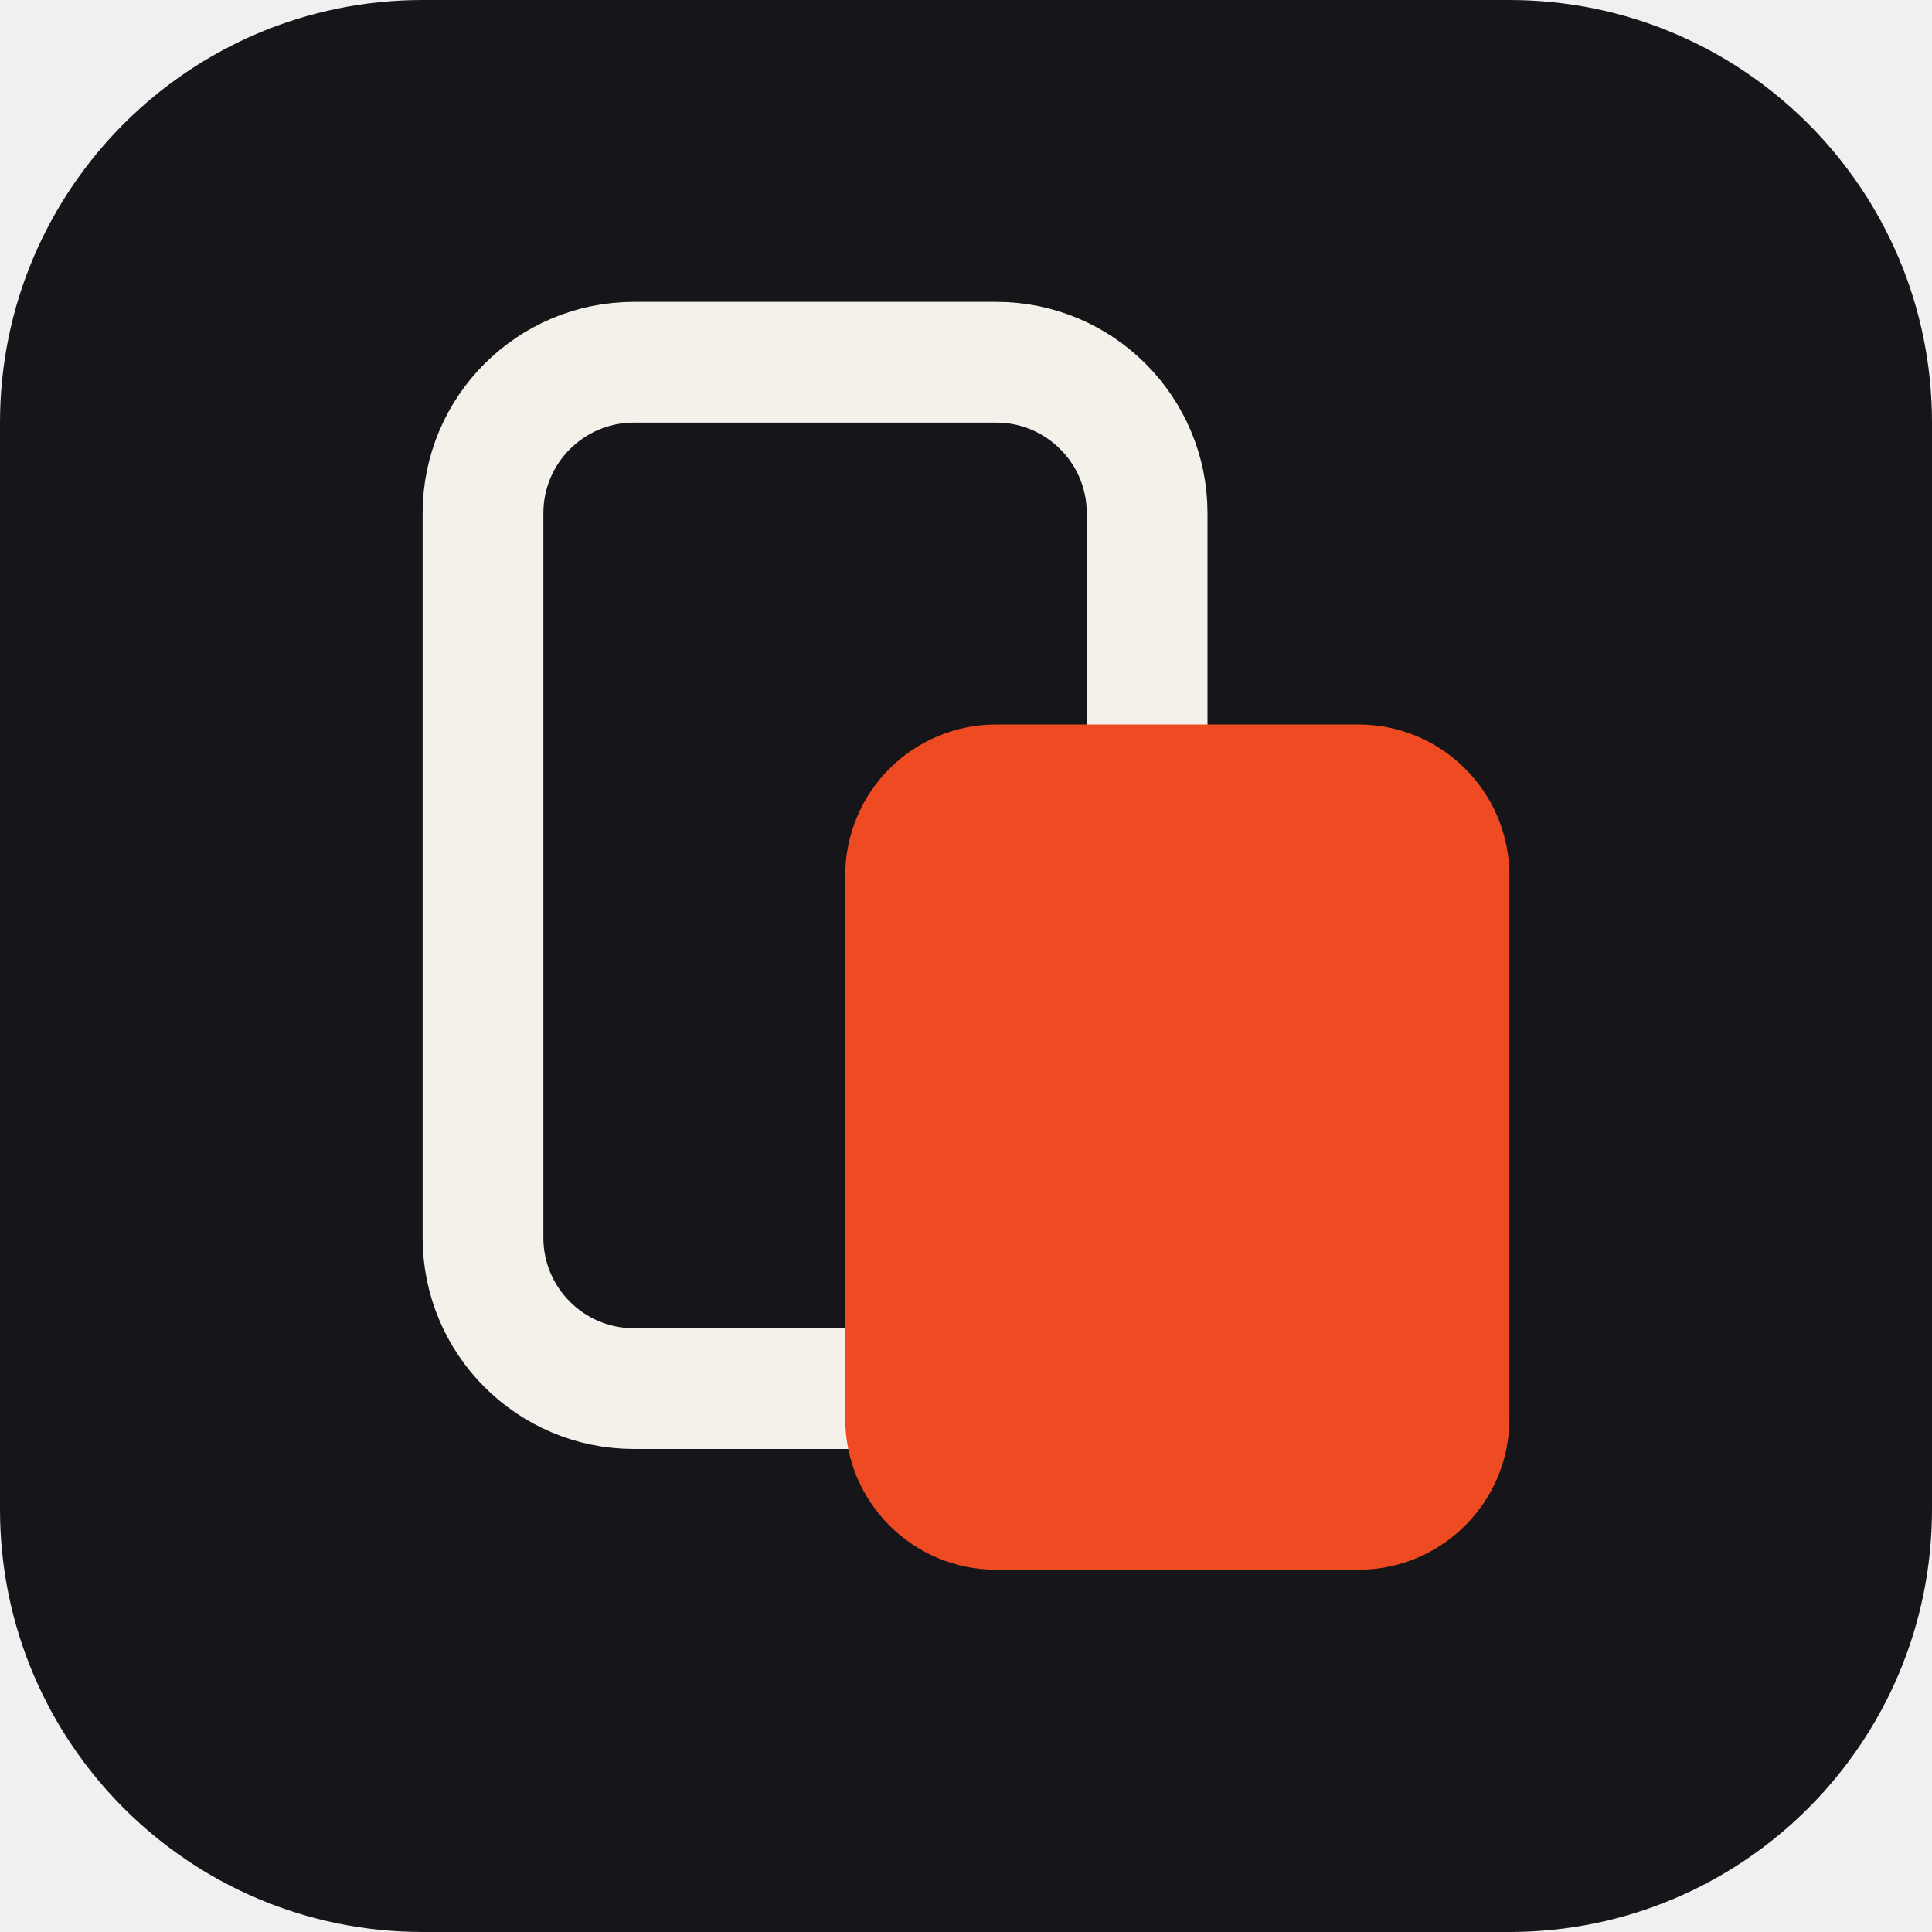
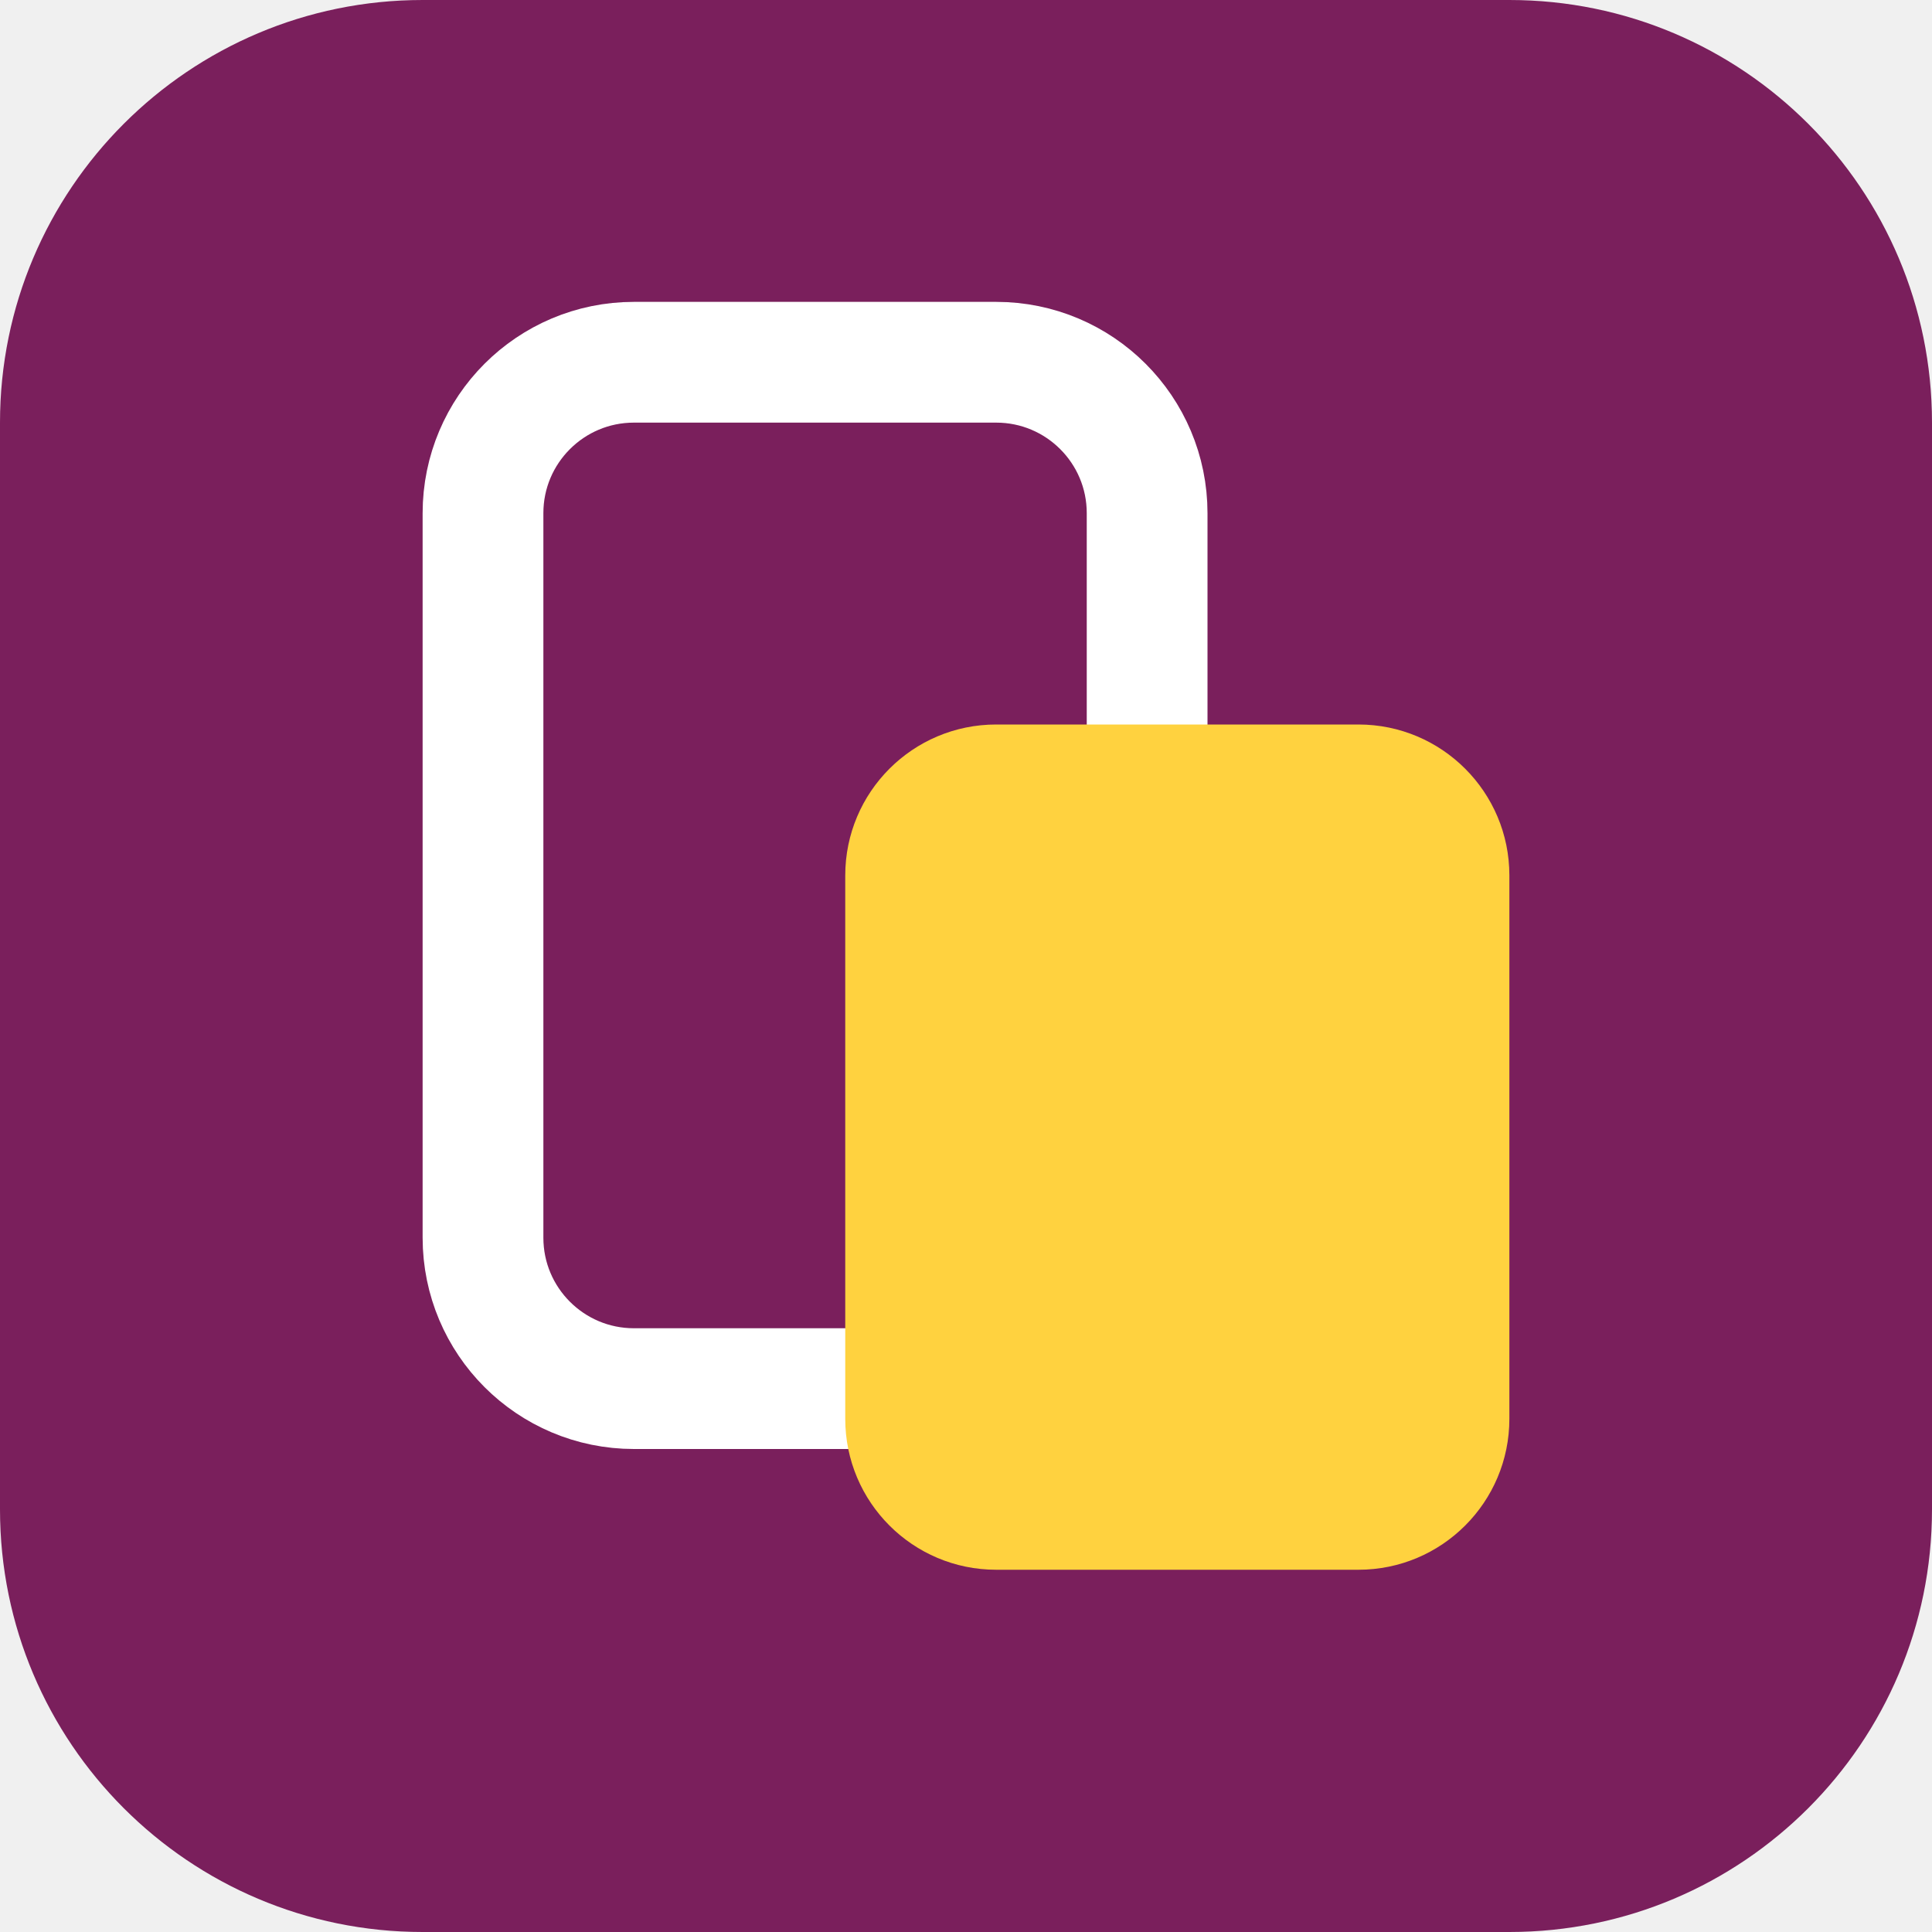
<svg xmlns="http://www.w3.org/2000/svg" viewBox="0 0 32 32">
-   <rect width="32" height="32" rx="7" fill="#16161a" />
-   <rect x="8" y="6" width="11" height="17" rx="2.5" fill="none" stroke="#f4f1ea" stroke-width="2" />
-   <rect x="14" y="12" width="11" height="14" rx="2.5" fill="#ef4b23" />
+   <rect width="32" height="32" rx="7" fill="#7a1f5c" />
+   <rect x="8" y="6" width="11" height="17" rx="2.5" fill="none" stroke="#fff" stroke-width="2" />
+   <rect x="14" y="12" width="11" height="14" rx="2.5" fill="#ffd23f" />
</svg>
